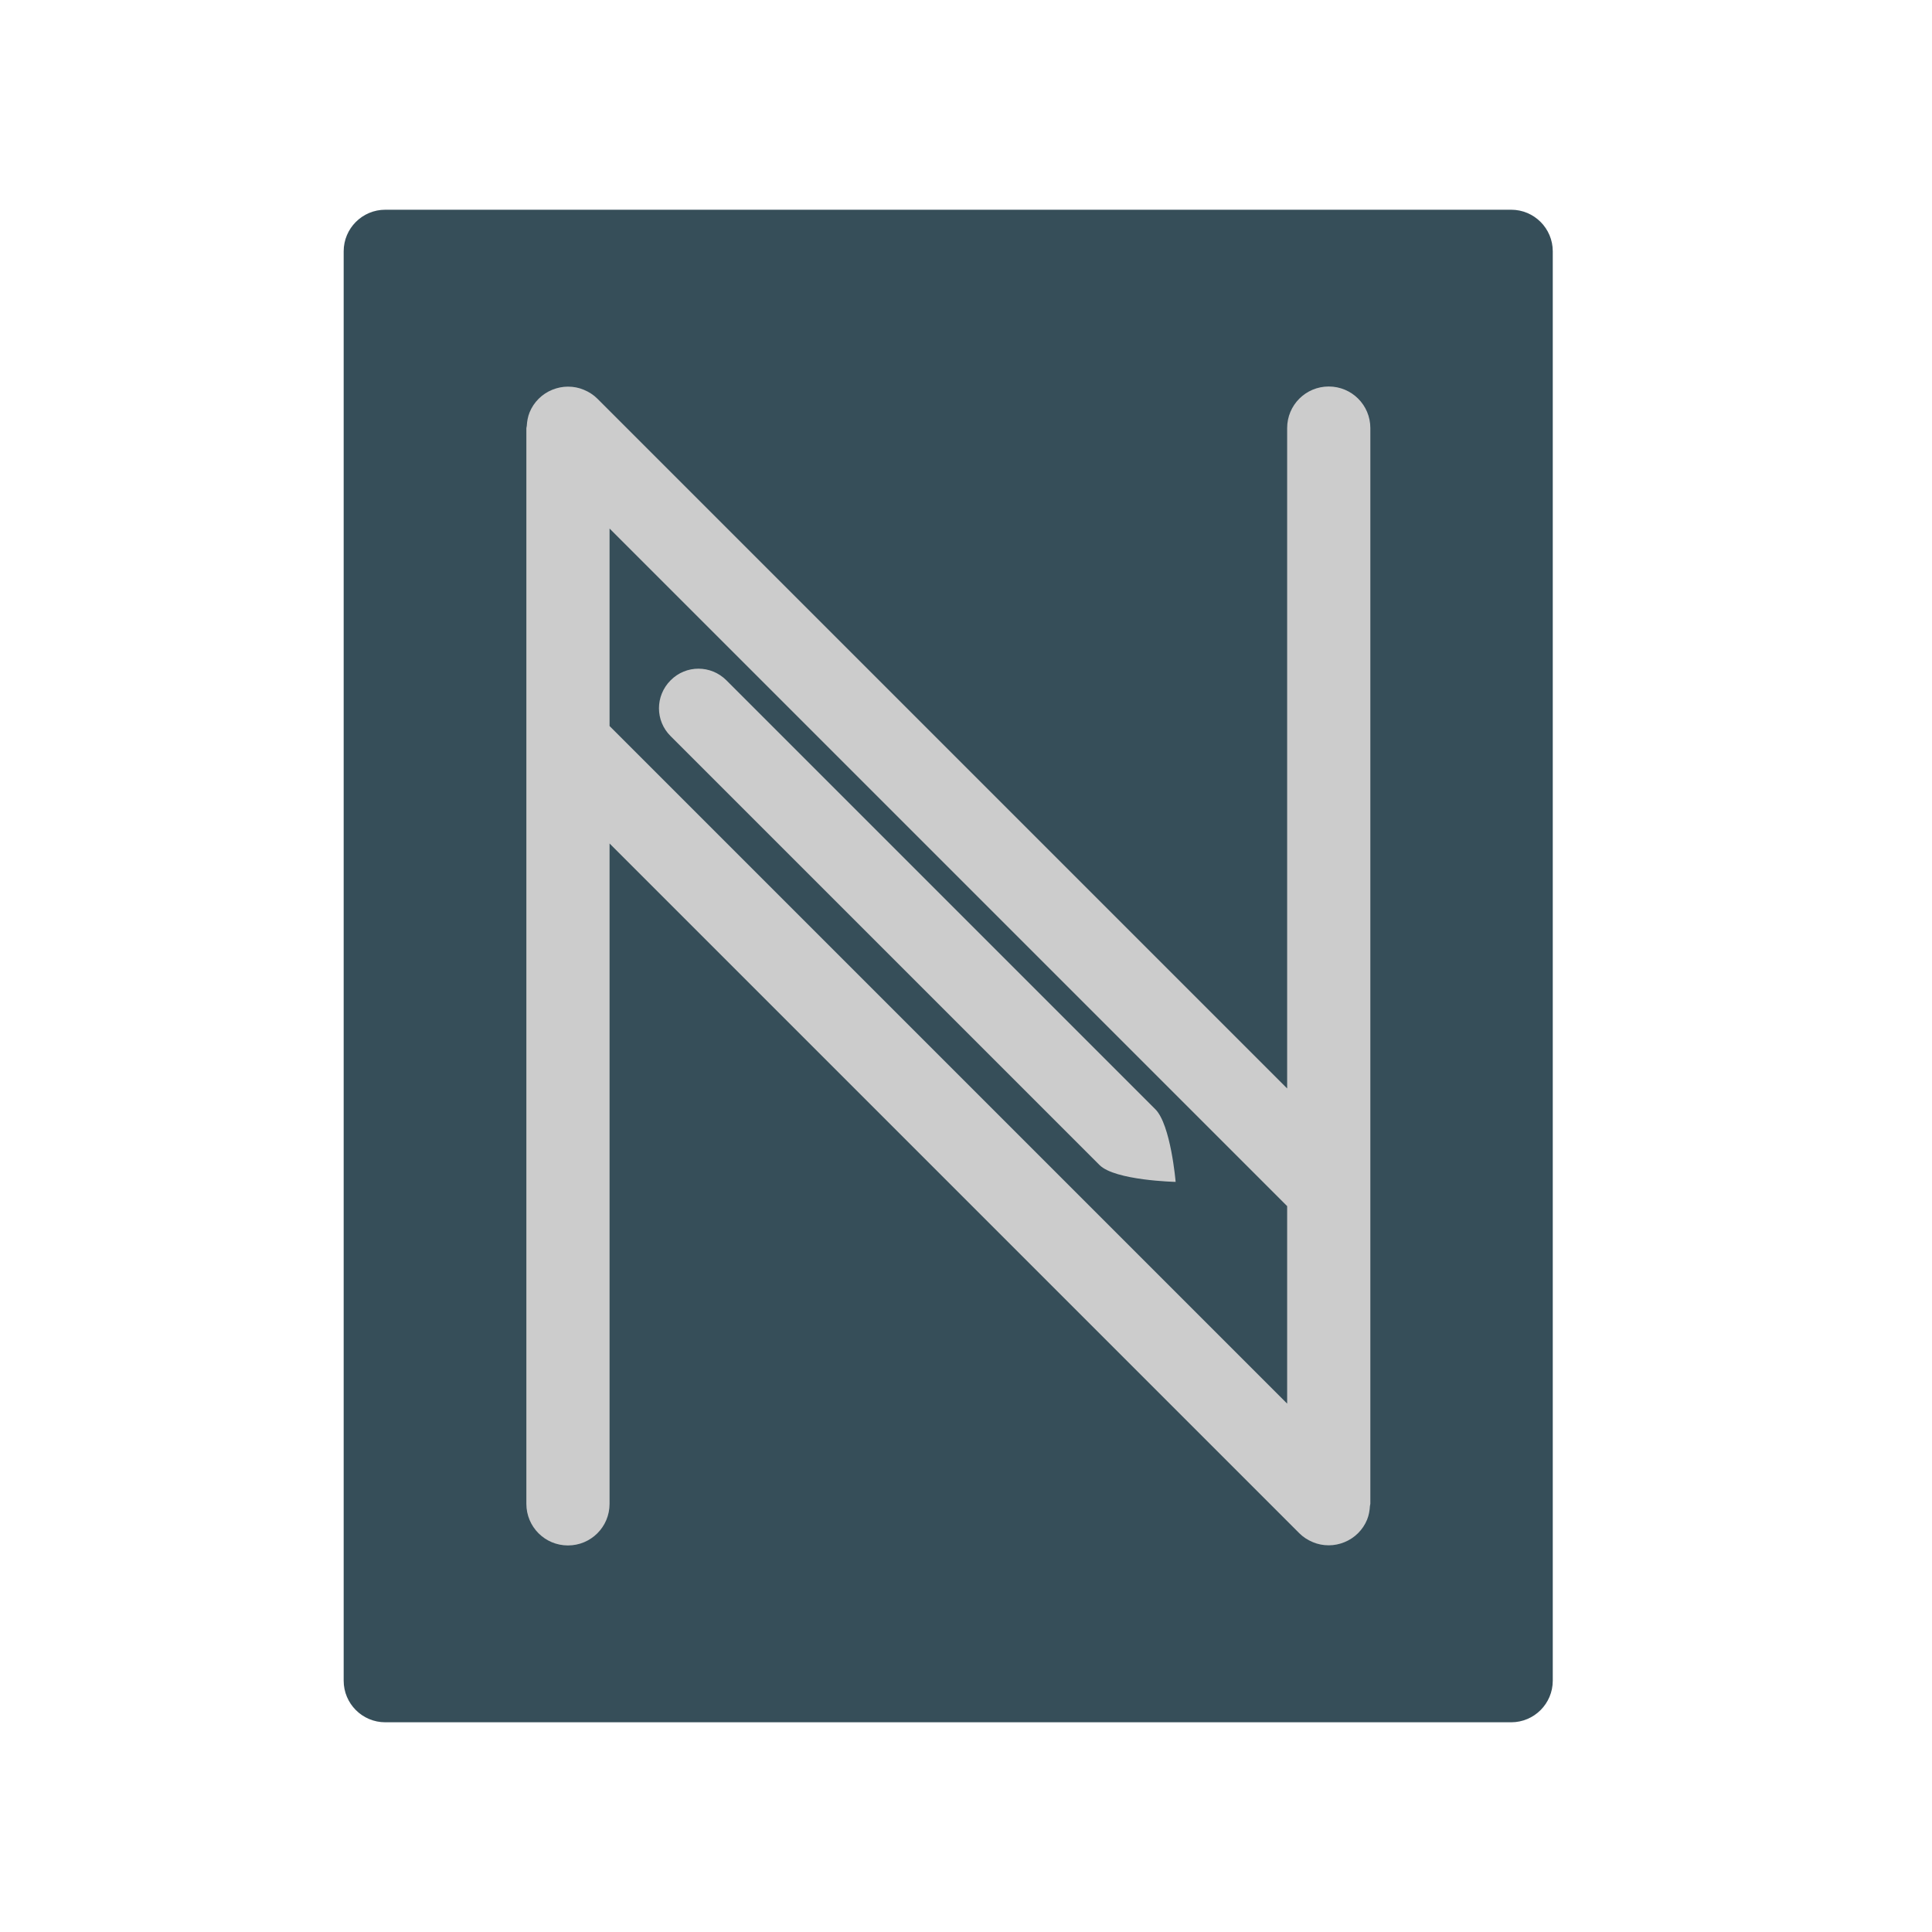
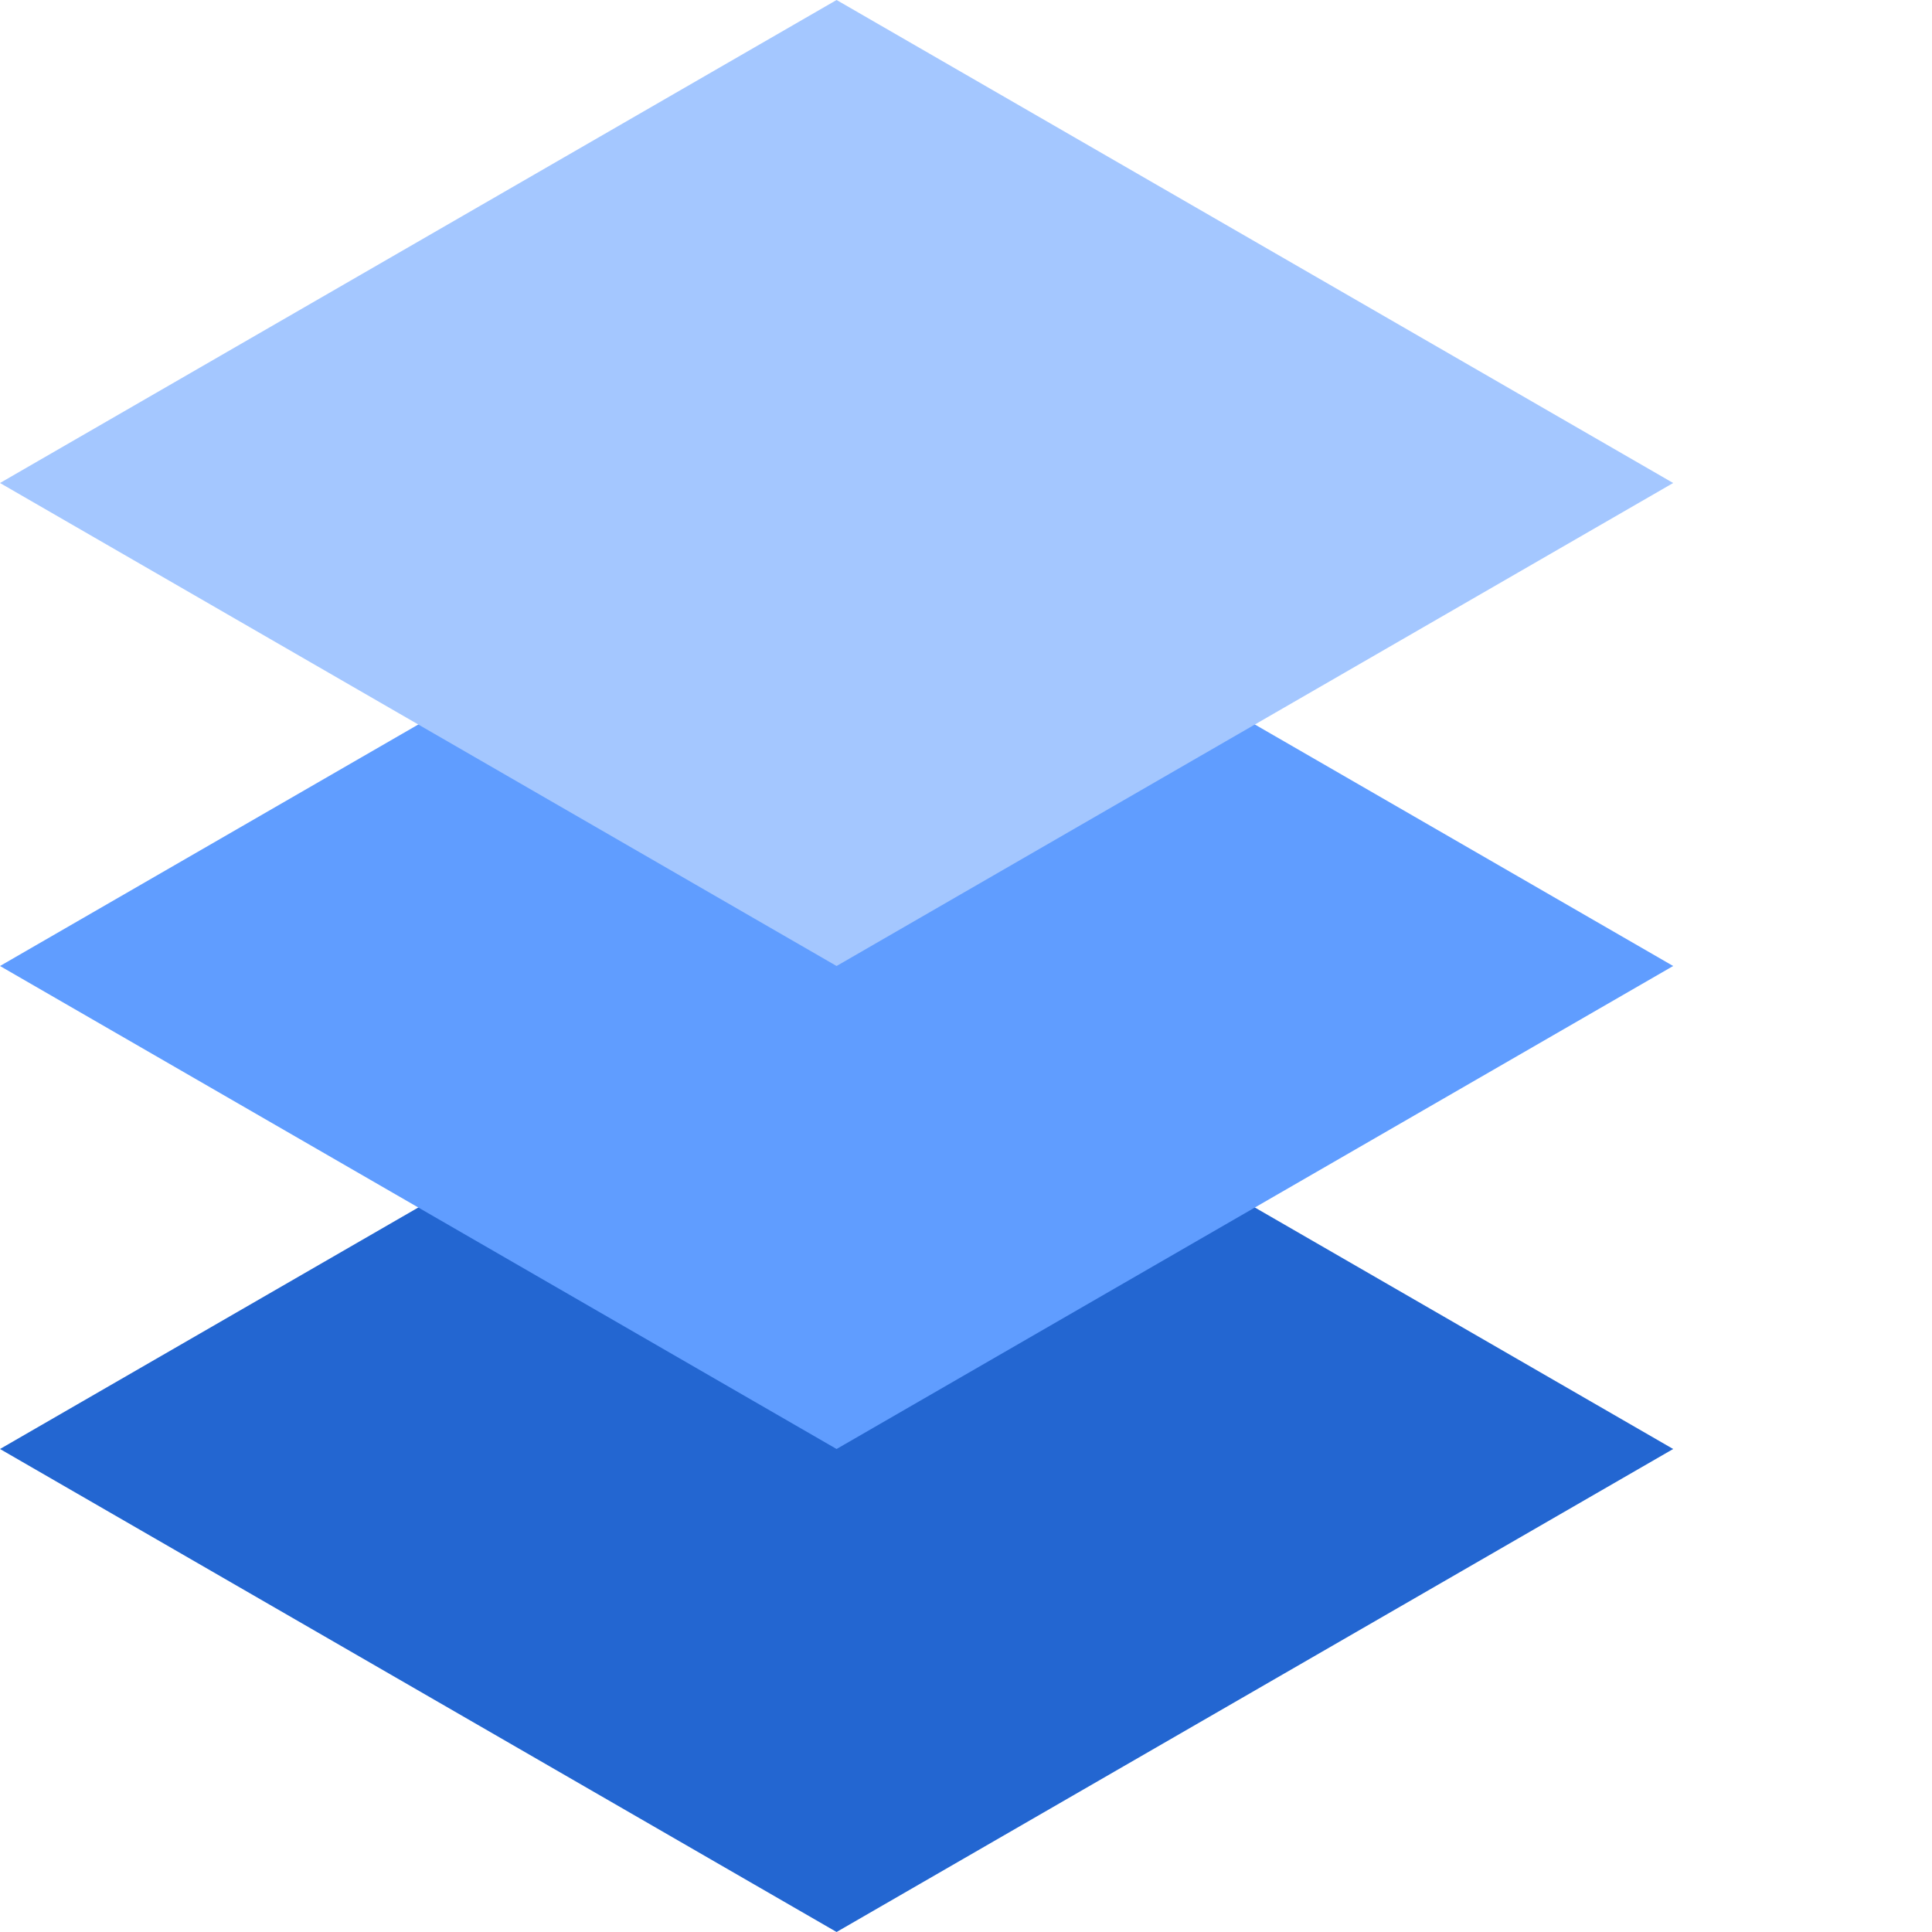
- <svg xmlns="http://www.w3.org/2000/svg" id="svg8" version="1.1" viewBox="0 0 16 16" height="16mm" width="16mm">
-   <defs id="defs2" />
-   <g style="display:none" id="layer2">
-     <path style="color:#000000;font-style:normal;font-variant:normal;font-weight:normal;font-stretch:normal;font-size:medium;line-height:normal;font-family:sans-serif;font-variant-ligatures:normal;font-variant-position:normal;font-variant-caps:normal;font-variant-numeric:normal;font-variant-alternates:normal;font-variant-east-asian:normal;font-feature-settings:normal;font-variation-settings:normal;text-indent:0;text-align:start;text-decoration:none;text-decoration-line:none;text-decoration-style:solid;text-decoration-color:#000000;letter-spacing:normal;word-spacing:normal;text-transform:none;writing-mode:lr-tb;direction:ltr;text-orientation:mixed;dominant-baseline:auto;baseline-shift:baseline;text-anchor:start;white-space:normal;shape-padding:0;shape-margin:0;inline-size:0;clip-rule:nonzero;display:inline;overflow:visible;visibility:visible;isolation:auto;mix-blend-mode:normal;color-interpolation:sRGB;color-interpolation-filters:linearRGB;solid-color:#000000;solid-opacity:1;vector-effect:none;fill:#cccccc;fill-opacity:1;fill-rule:nonzero;stroke:none;stroke-width:1.105;stroke-linecap:round;stroke-linejoin:round;stroke-miterlimit:4;stroke-dasharray:none;stroke-dashoffset:0;stroke-opacity:1;paint-order:stroke markers fill;color-rendering:auto;image-rendering:auto;shape-rendering:auto;text-rendering:auto;enable-background:accumulate;stop-color:#000000" d="m 13.408,2.102 c -3.22,-2.953 -8.229,-2.774 -11.228,0.403 -2.999,3.177 -2.891,8.191 0.242,11.235 3.133,3.044 8.147,3.008 11.236,-0.081 a 0.552,0.552 0 0 0 -7e-6,-0.782 0.552,0.552 0 0 0 -0.781,8.73e-4 C 10.207,15.549 5.903,15.579 3.194,12.947 0.485,10.315 0.39,6.011 2.983,3.264 5.576,0.517 9.879,0.362 12.663,2.915 a 0.552,0.552 0 0 0 0.779,-0.033 0.552,0.552 0 0 0 -0.034,-0.781 z" id="path920" />
-   </g>
-   <g id="layer1">
-     <g transform="matrix(1.367261,0,0,1.367261,-36.65091,-291.9475)" id="g943">
-       <g id="g913" transform="matrix(0.8154509,0,0,0.8154509,16.1512,42.38602)">
-         <rect ry="0.309" y="211.431" x="15.619" height="11.235" width="8.981" id="rect909" style="opacity:1;fill:#364e59;stroke-width:1;stroke-linecap:round;stroke-linejoin:round;paint-order:stroke markers fill" />
-         <path d="m 17.285,212.745 c -0.039,0 -0.079,0.008 -0.116,0.023 -0.077,0.031 -0.138,0.092 -0.169,0.168 -0.013,0.032 -0.019,0.067 -0.021,0.101 -3.19e-4,0.006 -0.003,0.011 -0.003,0.017 v 5.1e-4 2.34 5.649 c 0,0.171 0.138,0.309 0.309,0.309 0.171,-1e-5 0.309,-0.138 0.309,-0.309 v -4.905 l 5.122,5.122 10e-4,0.001 c 0.029,0.029 0.063,0.051 0.102,0.067 0.036,0.015 0.075,0.023 0.117,0.023 0.04,-1e-5 0.079,-0.008 0.116,-0.023 0.077,-0.031 0.138,-0.092 0.169,-0.168 0.013,-0.032 0.019,-0.067 0.021,-0.101 3.1e-4,-0.006 0.003,-0.011 0.003,-0.017 v -5.2e-4 -2.34 -5.649 c 0,-0.171 -0.138,-0.309 -0.309,-0.309 -0.171,0 -0.309,0.138 -0.309,0.309 v 4.905 l -5.122,-5.122 -0.001,-0.001 c -0.029,-0.029 -0.063,-0.051 -0.102,-0.067 -0.036,-0.015 -0.075,-0.023 -0.117,-0.023 z m 0.309,1.054 5.033,5.033 v 1.467 l -5.033,-5.033 z" style="opacity:1;fill:#cccccc;stroke-width:1;stroke-linecap:round;stroke-linejoin:round;paint-order:stroke markers fill" id="rect899" />
-       </g>
-       <path id="rect922" style="fill:#cccccc;stroke:none;stroke-width:0.334;stroke-linecap:round;stroke-linejoin:round;paint-order:stroke markers fill" d="m 30.868,217.648 c -0.094,0.094 -0.094,0.245 0,0.338 l 2.598,2.598 c 0.094,0.094 0.461,0.102 0.461,0.102 0,0 -0.029,-0.346 -0.123,-0.44 l -2.598,-2.598 c -0.094,-0.094 -0.245,-0.094 -0.338,0 z" />
-     </g>
-   </g>
+ <svg xmlns="http://www.w3.org/2000/svg" version="1.1" width="256" height="256" viewbox="0 0 949 256">
+   <path fill="#2366d1" d="M110.851 128L221.703 192L110.851 256L0 192Z" />
+   <path fill="#609dff" d="M110.851 64L221.703 128L110.851 192L0 128Z" />
+   <path fill="#a4c7ff" d="M110.851 0L221.703 64L110.851 128L0 64Z" />
</svg>
